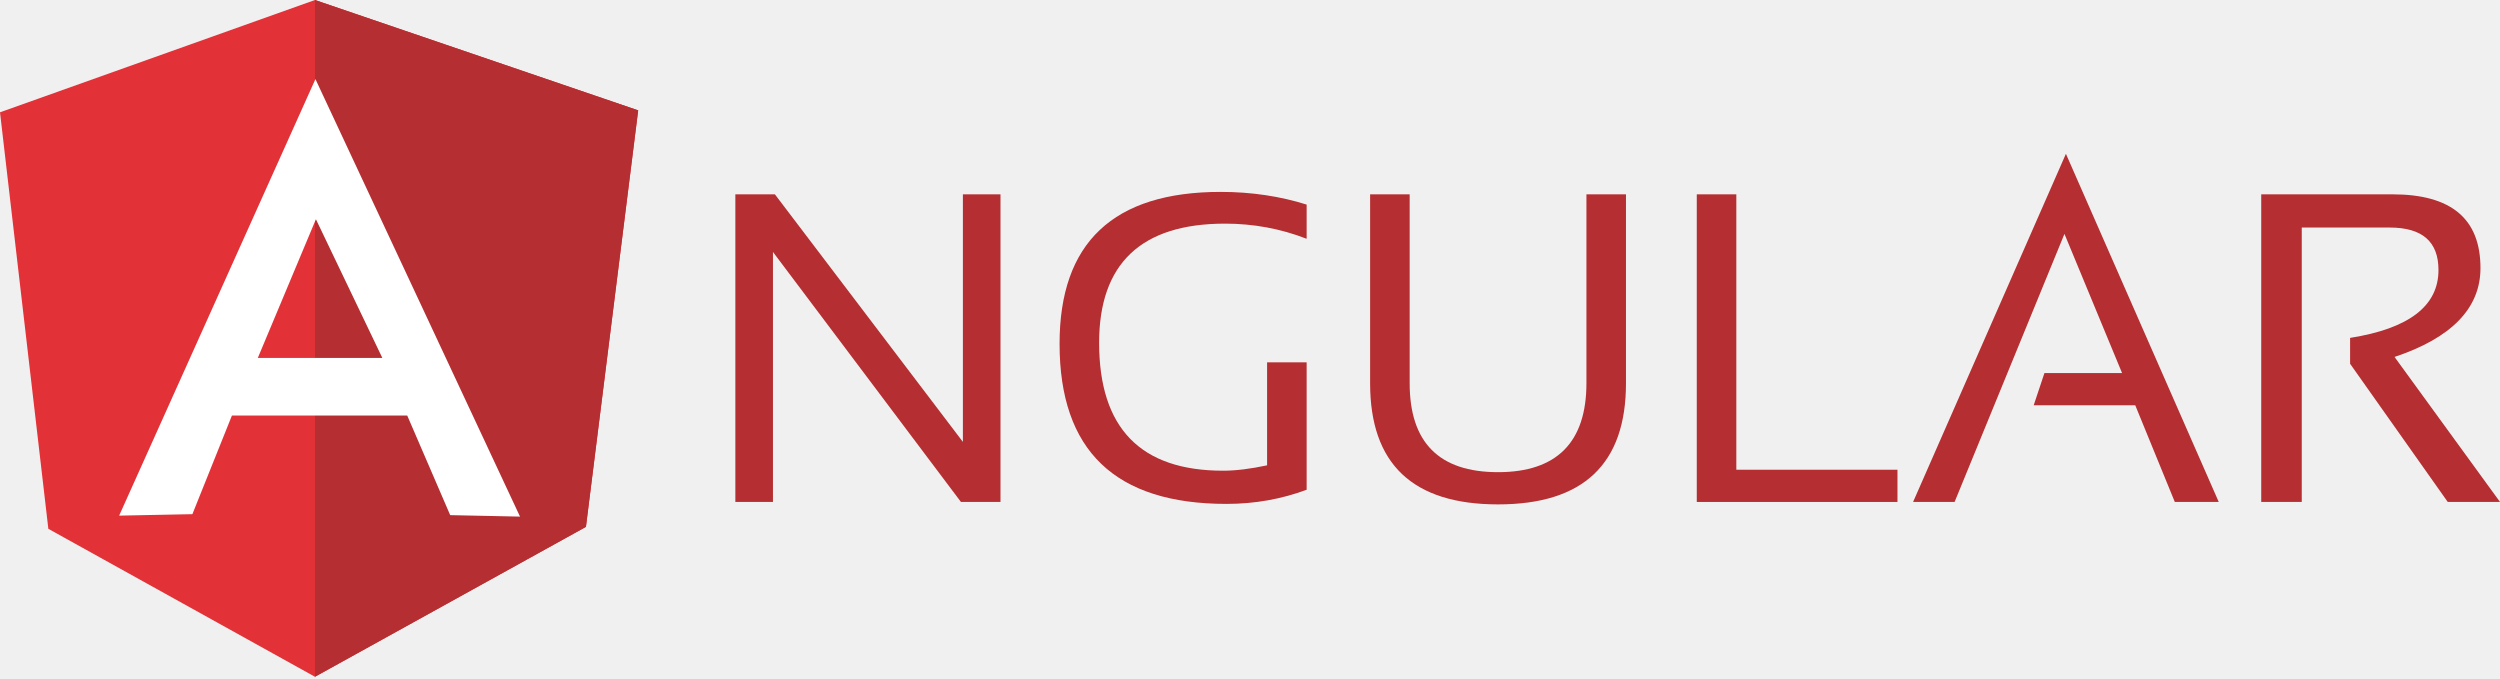
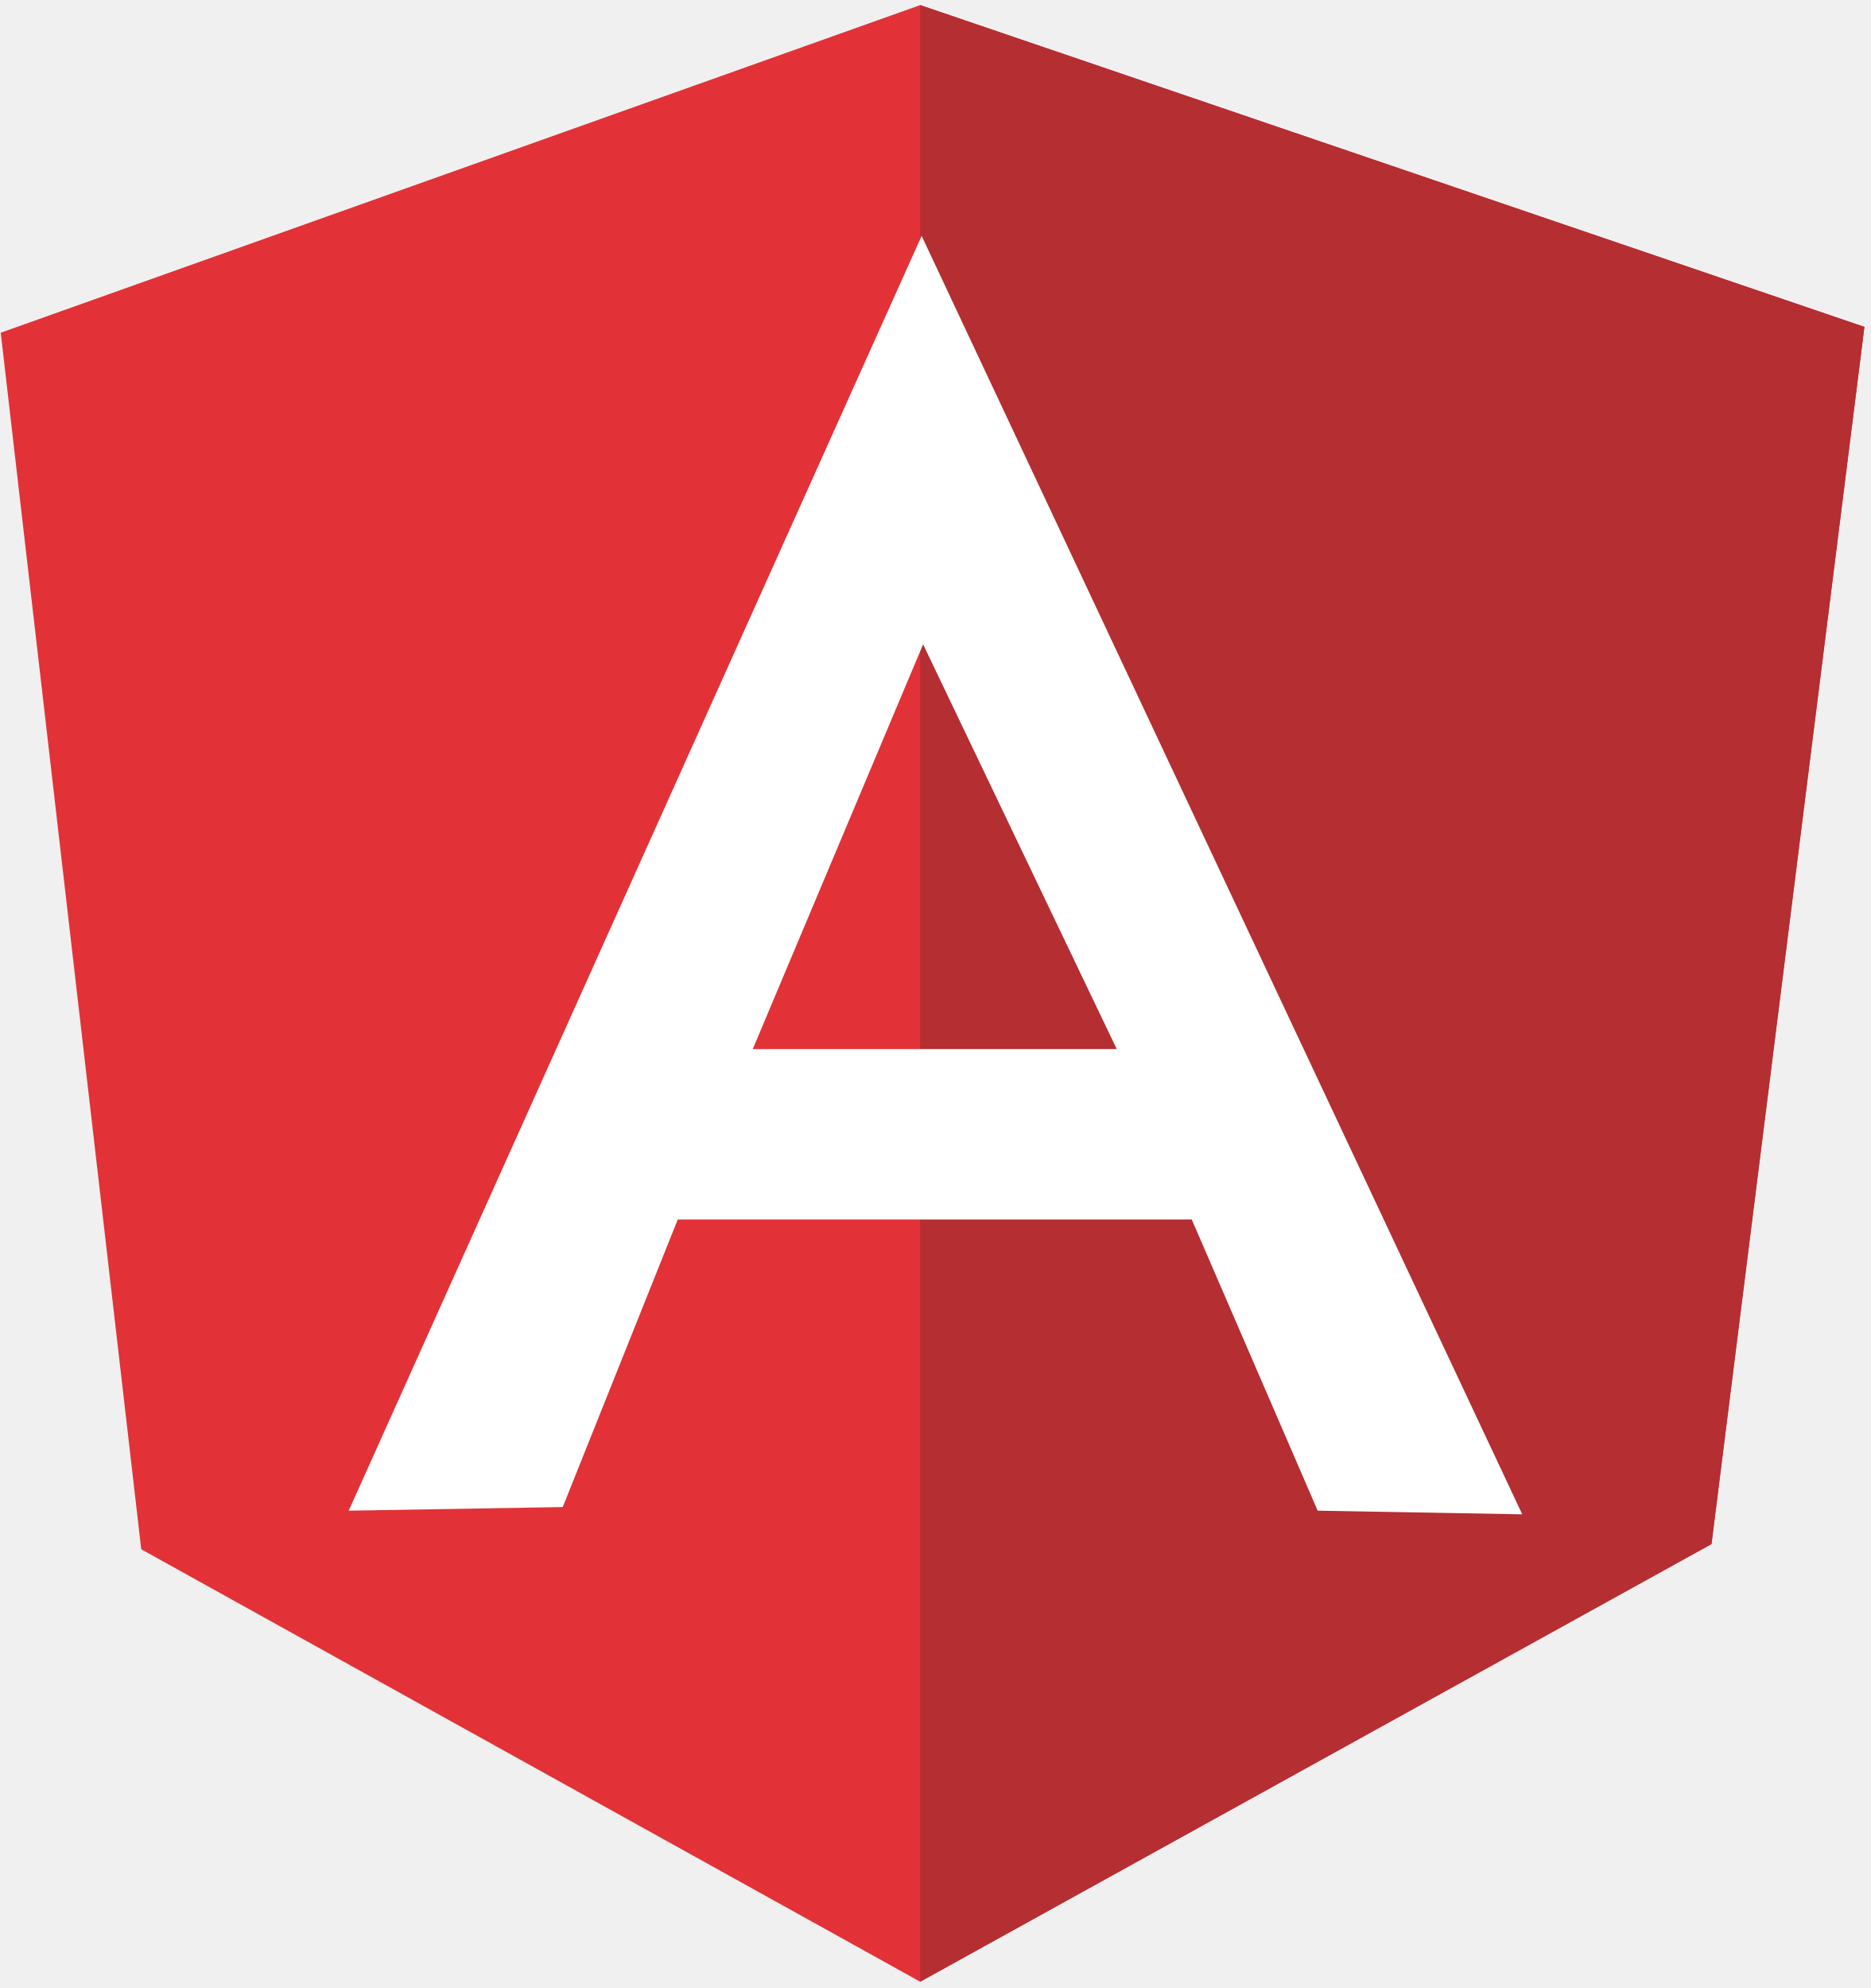
- <svg xmlns="http://www.w3.org/2000/svg" width="512px" height="139px" viewBox="0 0 512 139" version="1.1">
-   <defs />
-   <g stroke="none" stroke-width="1" fill="none" fill-rule="evenodd">
-     <g>
-       <g transform="translate(150, 31)" fill="#B52E31">
-         <path d="M0.6,71.8 L0.6,8.8 L8.7,8.8 L47.2,59.5 L47.2,8.8 L54.9,8.8 L54.9,71.8 L46.8,71.8 L8.3,20.6 L8.3,71.8 L0.6,71.8 L0.6,71.8 Z" />
-         <path d="M117.6,69.3 C112.5,71.2 107,72.2 101.2,72.2 C78.4,72.2 67,61.3 67,39.4 C67,18.7 78,8.3 100,8.3 C106.3,8.3 112.2,9.2 117.6,10.9 L117.6,17.9 C112.2,15.8 106.6,14.8 100.9,14.8 C83.7,14.8 75.1,23 75.1,39.2 C75.1,56.7 83.6,65.4 100.5,65.4 C103.2,65.4 106.2,65 109.5,64.3 L109.5,43.2 L117.6,43.2 L117.6,69.3 L117.6,69.3 Z" />
-         <path d="M130.6,47.5 L130.6,8.8 L138.7,8.8 L138.7,47.5 C138.7,59.6 144.7,65.7 156.8,65.7 C168.8,65.7 174.9,59.6 174.9,47.5 L174.9,8.8 L183,8.8 L183,47.5 C183,64 174.3,72.3 156.8,72.3 C139.3,72.3 130.6,64 130.6,47.5 L130.6,47.5 L130.6,47.5 Z" />
-         <path d="M205.6,8.8 L205.6,65.2 L238.6,65.2 L238.6,71.8 L197.5,71.8 L197.5,8.8 L205.6,8.8 L205.6,8.8 Z" />
-         <path d="M250.3,71.8 L241.8,71.8 L273.1,0.5 L304.4,71.8 L295.4,71.8 L287.3,52 L266.5,52 L268.7,45.4 L284.6,45.4 L272.8,16.9 L250.3,71.8 L250.3,71.8 Z" />
-         <path d="M313.1,71.8 L313.1,8.8 L340,8.8 C352,8.8 358,13.8 358,23.9 C358,32.1 352.1,38.2 340.4,42.1 L362,71.8 L351.3,71.8 L331.3,43.5 L331.3,38.2 C343.3,36.3 349.4,31.7 349.4,24.3 C349.4,18.5 346.1,15.6 339.4,15.6 L321.4,15.6 L321.4,71.8 L313.1,71.8 L313.1,71.8 Z" />
-       </g>
-       <g>
-         <path d="M0,23 L64.5,0 L130.7,22.6 L120,107.9 L64.5,138.6 L9.9,108.3 L0,23 L0,23 Z" fill="#E23237" />
-         <path d="M130.7,22.6 L64.5,0 L64.5,138.6 L120,107.9 L130.7,22.6 L130.7,22.6 Z" fill="#B52E31" />
-         <path d="M64.6,16.2 L64.6,16.2 L24.4,105.6 L39.4,105.3 L47.5,85.1 L64.6,85.1 L83.4,85.1 L92.2,105.5 L106.5,105.8 L64.6,16.2 L64.6,16.2 Z M64.7,44.9 L78.3,73.3 L65.3,73.3 L64.6,73.3 L52.8,73.3 L64.7,44.9 L64.7,44.9 Z" fill="#FFFFFF" />
-       </g>
-     </g>
+ <svg xmlns="http://www.w3.org/2000/svg" width="256px" height="272px" viewBox="0 0 256 272" version="1.1" preserveAspectRatio="xMidYMid">
+   <g>
+     <path d="M0.1,45.522 L125.908,0.697 L255.104,44.725 L234.185,211.175 L125.908,271.141 L19.325,211.972 L0.1,45.522 Z" fill="#E23237" />
+     <path d="M255.104,44.725 L125.908,0.697 L125.908,271.141 L234.185,211.275 L255.104,44.725 L255.104,44.725 Z" fill="#B52E31" />
+     <path d="M126.107,32.274 L126.107,32.274 L47.714,206.693 L76.999,206.195 L92.738,166.848 L126.207,166.848 L126.307,166.848 L163.063,166.848 L180.296,206.693 L208.286,207.191 L126.107,32.274 L126.107,32.274 Z M126.307,88.156 L152.803,143.539 L127.402,143.539 L126.107,143.539 L102.998,143.539 L126.307,88.156 L126.307,88.156 Z" fill="#FFFFFF" />
  </g>
</svg>
